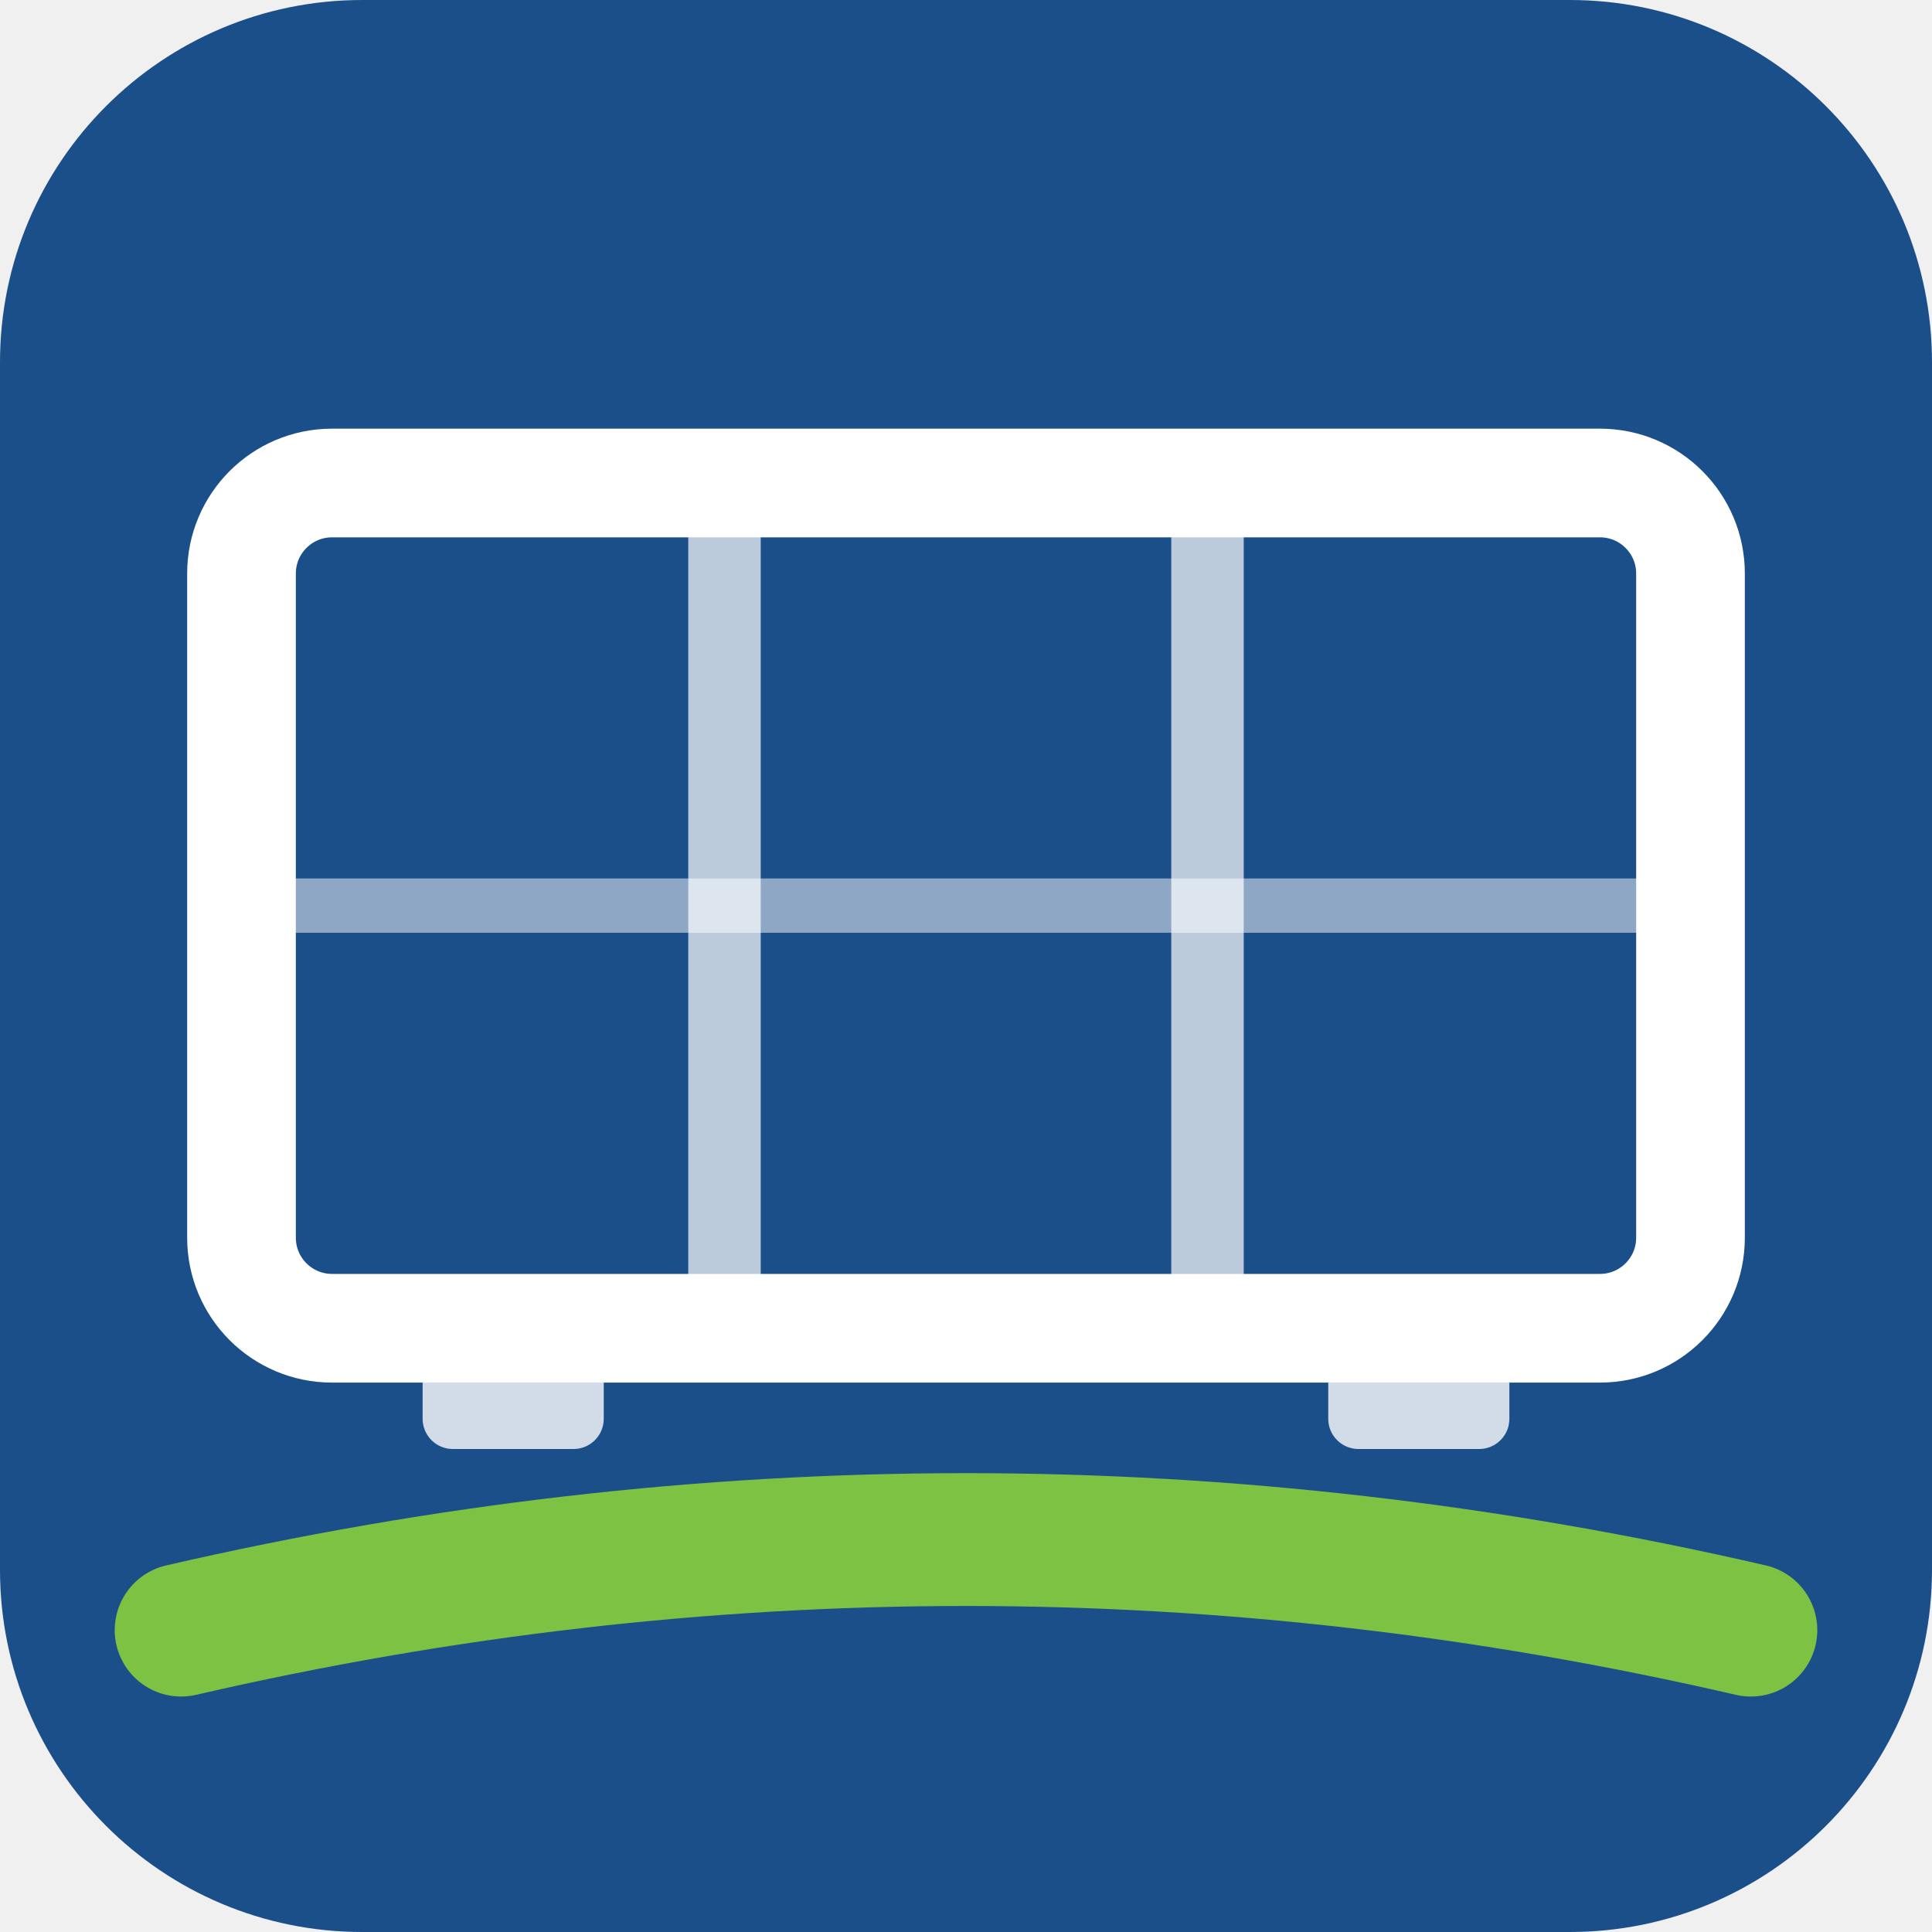
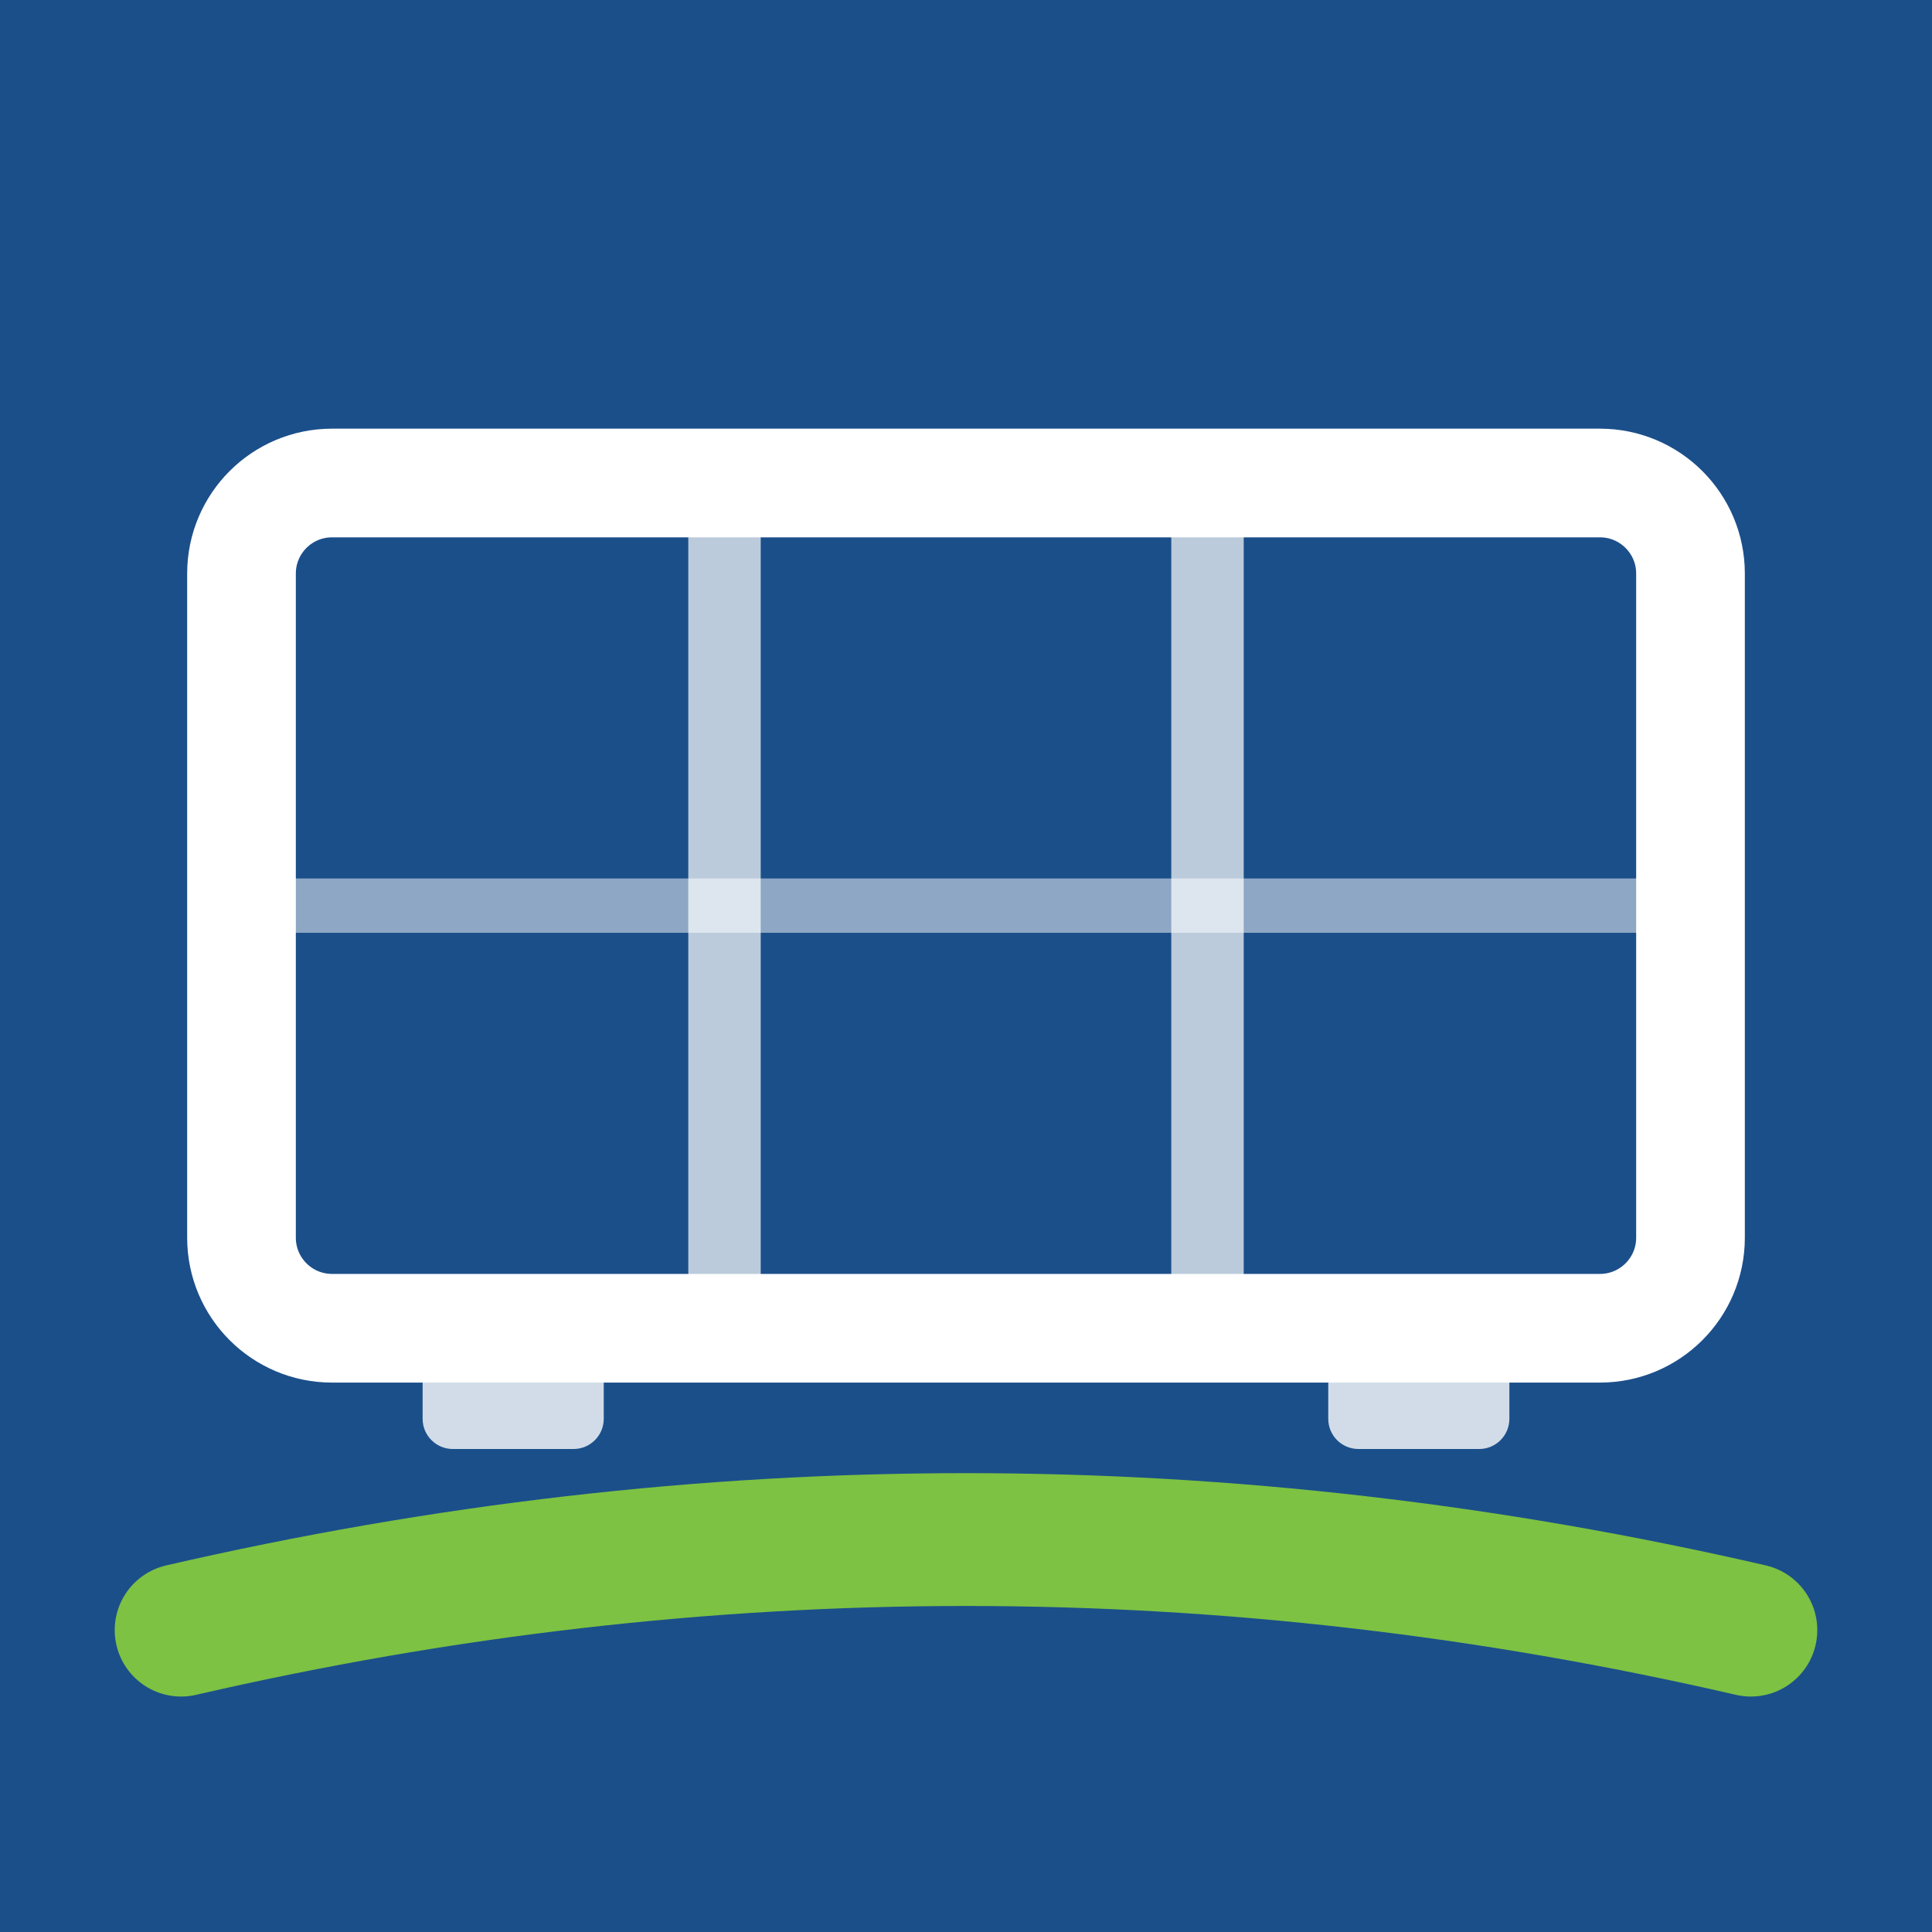
<svg xmlns="http://www.w3.org/2000/svg" viewBox="0 0 32 32">
-   <rect width="32" height="32" rx="6" fill="#1B4F8A" />
+   <rect width="32" height="32" fill="#1B4F8A" />
  <rect x="4" y="8" width="24" height="14" rx="1.5" fill="none" stroke="white" stroke-width="1.8" />
  <line x1="12" y1="8" x2="12" y2="22" stroke="white" stroke-width="1.2" opacity="0.7" />
  <line x1="20" y1="8" x2="20" y2="22" stroke="white" stroke-width="1.2" opacity="0.7" />
  <line x1="4" y1="15" x2="28" y2="15" stroke="white" stroke-width="0.9" opacity="0.5" />
  <rect x="7" y="22" width="3" height="2" rx="0.5" fill="white" opacity="0.8" />
  <rect x="22" y="22" width="3" height="2" rx="0.5" fill="white" opacity="0.8" />
  <path d="M3 27 Q16 24 29 27" stroke="#7DC242" stroke-width="2.2" fill="none" stroke-linecap="round" />
</svg>
